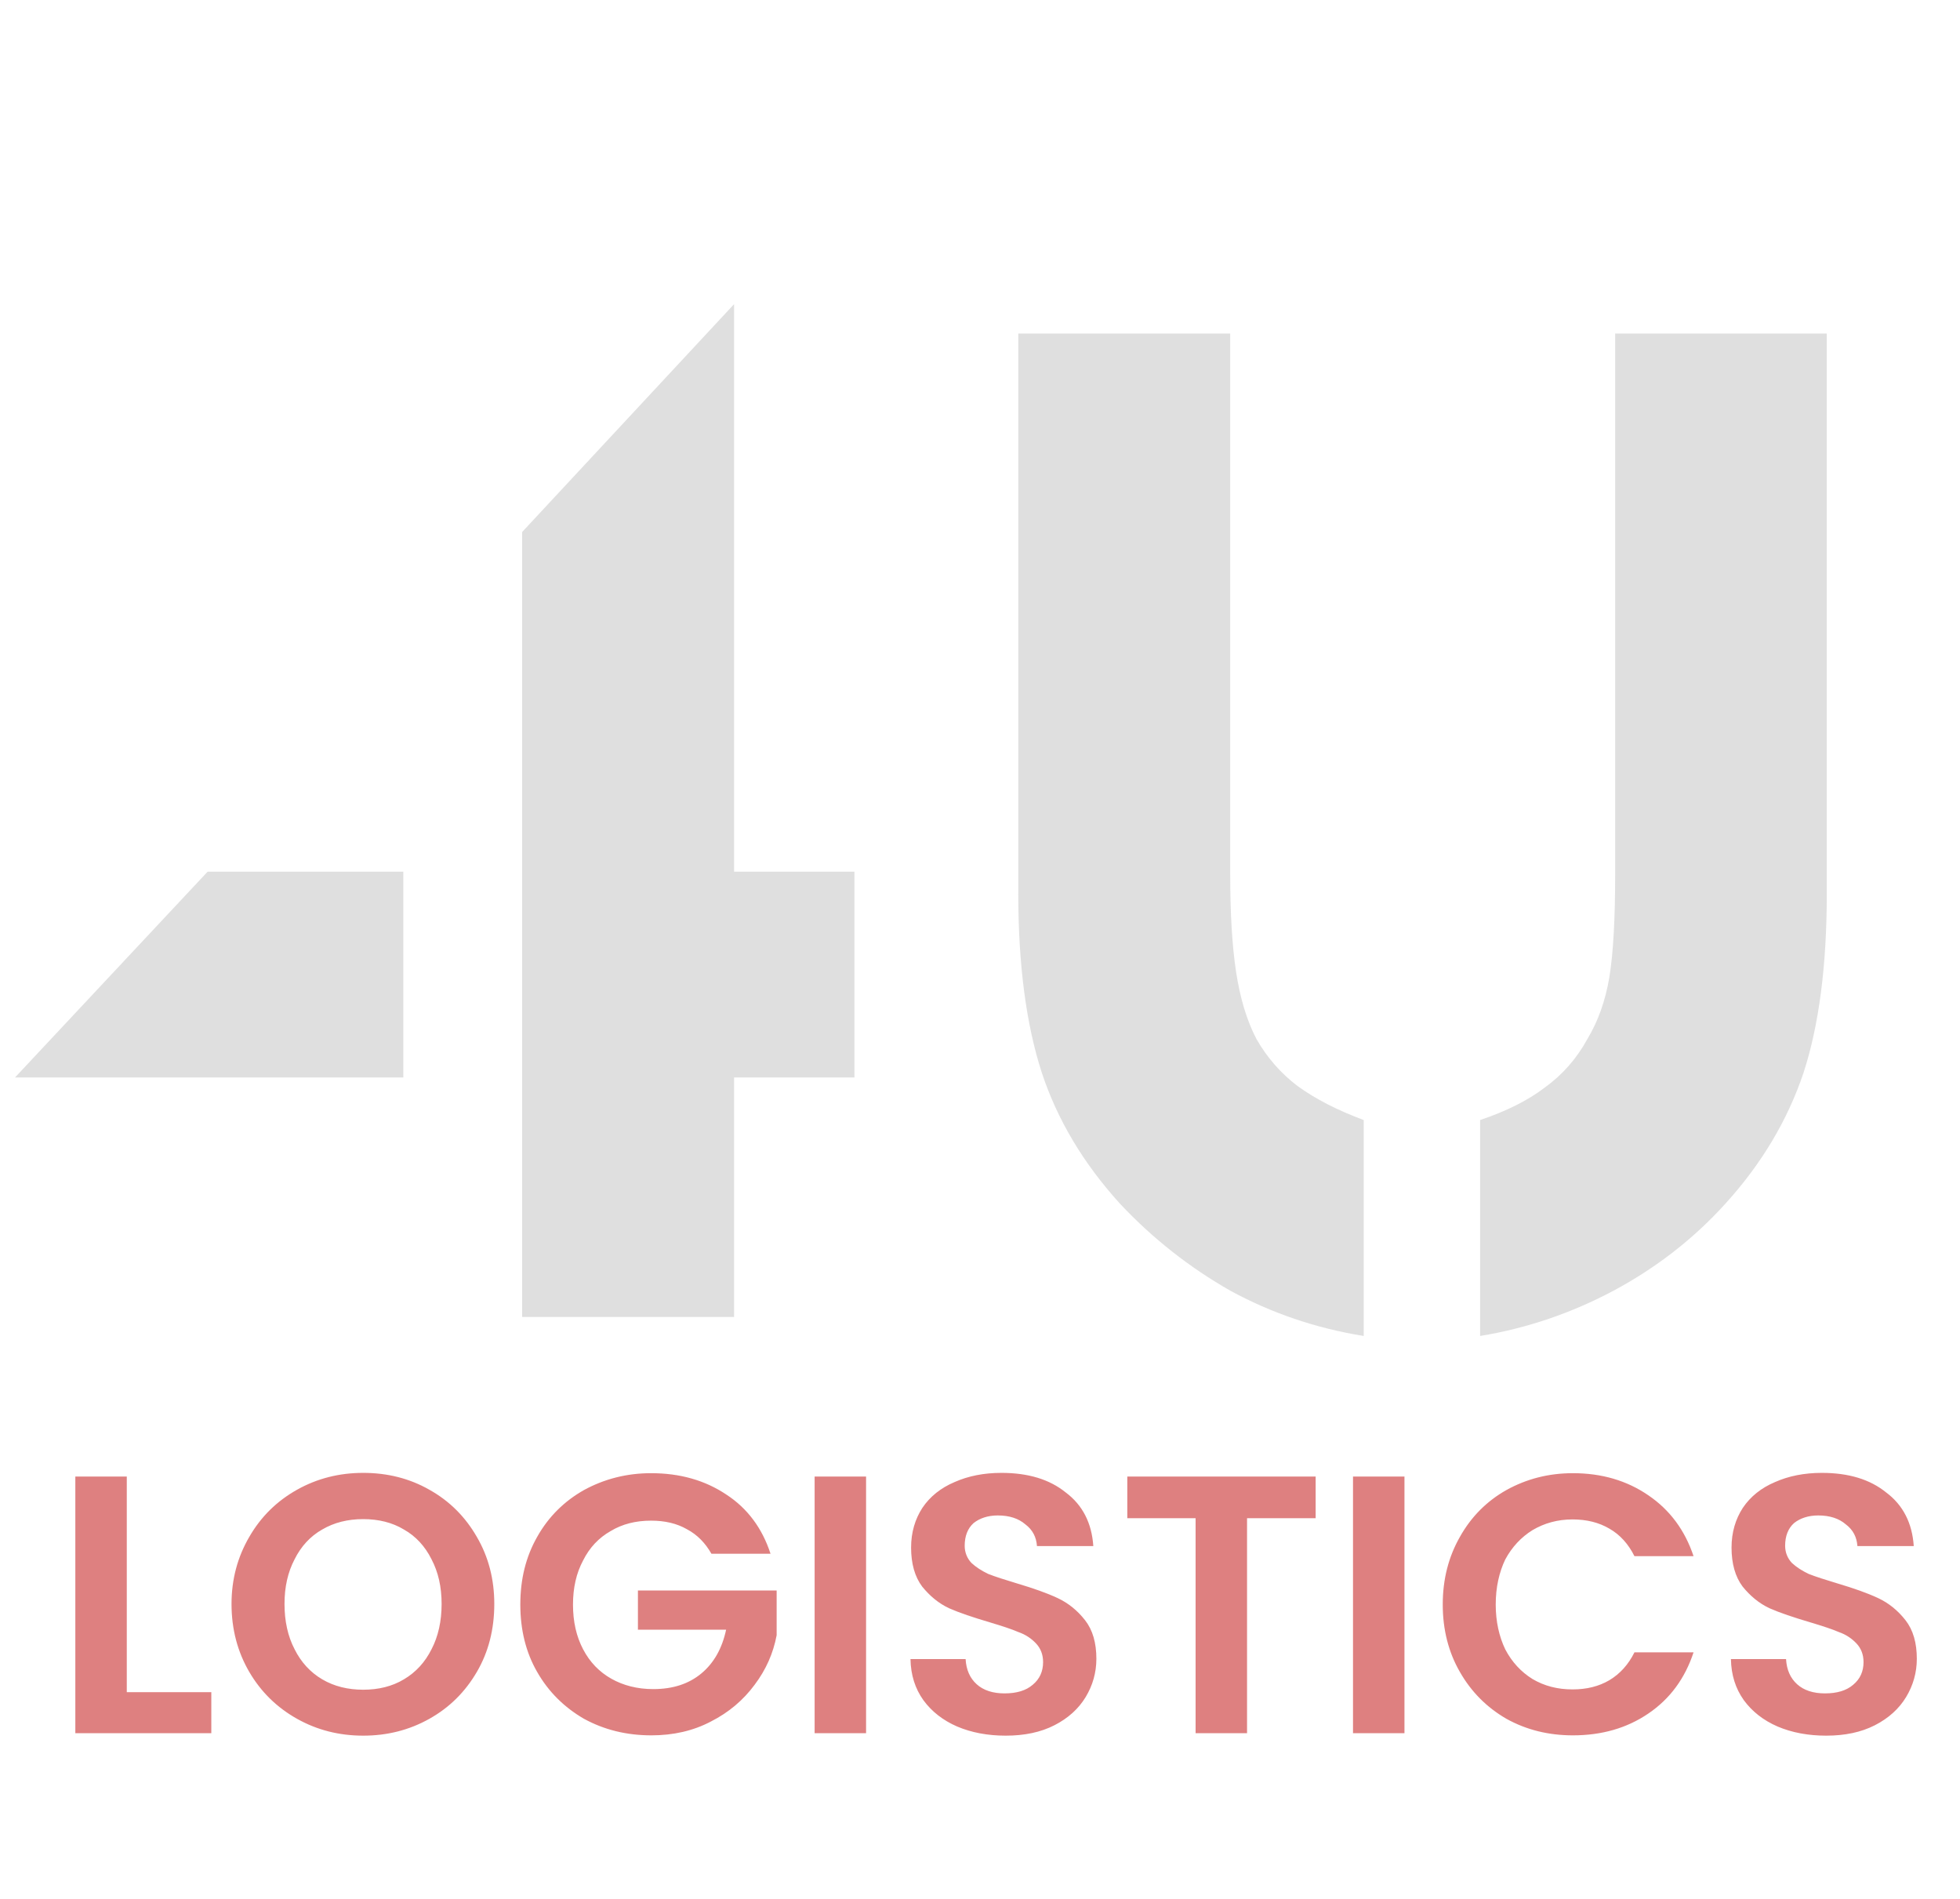
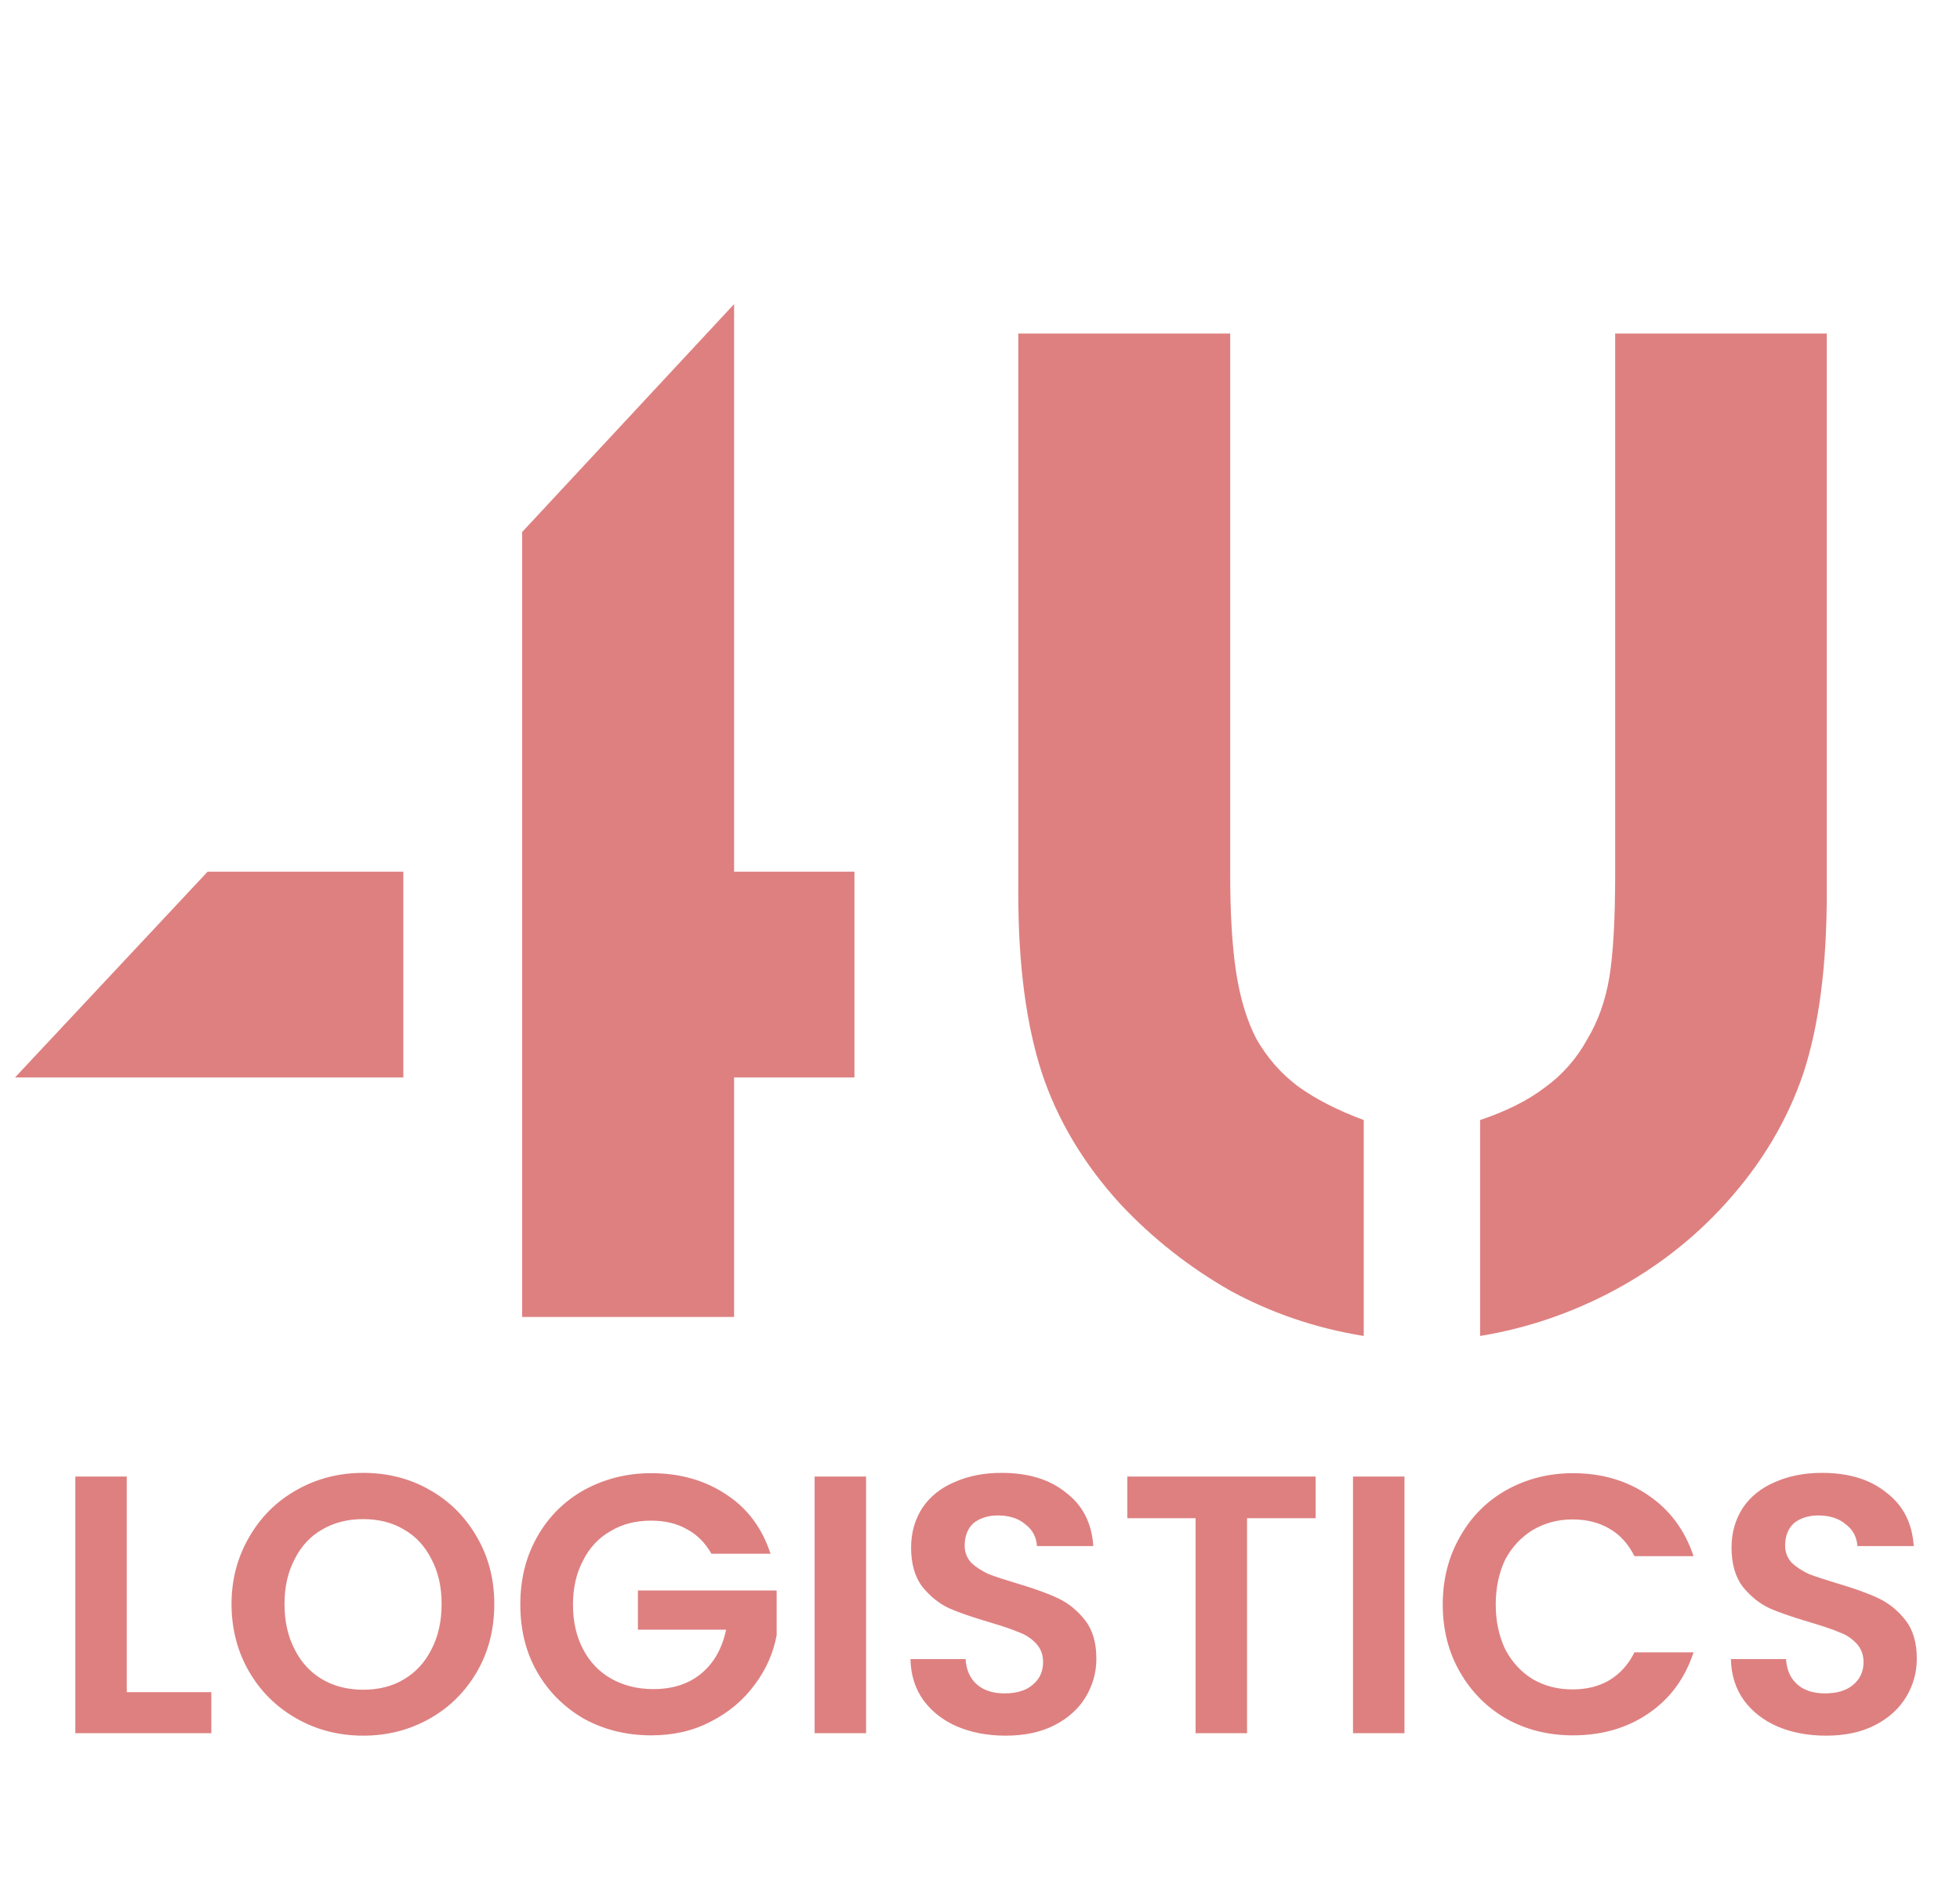
<svg xmlns="http://www.w3.org/2000/svg" width="64" height="62" viewBox="0 0 64 62" fill="none">
  <g opacity="0.5">
-     <path d="m6.78,28.46l6.39,0l0,6.72l-12.68,0l6.29,-6.72zm10.27,-11.09l6.92,-7.44l0,18.53l3.93,0l0,6.72l-3.93,0l0,7.82l-6.92,0l0,-25.63zm27.48,26.25c-1.56,-0.25 -3.02,-0.75 -4.36,-1.48c-1.35,-0.77 -2.55,-1.72 -3.6,-2.84c-1.19,-1.31 -2.04,-2.73 -2.55,-4.27c-0.51,-1.57 -0.77,-3.52 -0.77,-5.85l0,-18.29l6.92,0l0,17.66c0,1.25 0.06,2.31 0.19,3.17c0.13,0.86 0.35,1.6 0.67,2.21c0.35,0.61 0.8,1.12 1.34,1.53c0.58,0.42 1.3,0.79 2.16,1.11l0,7.05zm3.8,-7.05c0.86,-0.29 1.56,-0.64 2.11,-1.06c0.57,-0.41 1.04,-0.94 1.39,-1.58c0.35,-0.58 0.59,-1.25 0.72,-2.02c0.13,-0.8 0.19,-1.92 0.19,-3.36l0,-17.66l6.91,0l0,18.29c0,2.33 -0.25,4.28 -0.76,5.85c-0.52,1.54 -1.36,2.96 -2.55,4.27c-1.05,1.16 -2.27,2.1 -3.65,2.84c-1.37,0.73 -2.83,1.23 -4.36,1.48l0,-7.05z" fill="#bfbfbf" id="svg_2" />
+     <path d="m6.78,28.46l6.39,0l0,6.72l-12.68,0l6.29,-6.72zm10.27,-11.09l6.92,-7.44l0,18.53l3.93,0l0,6.72l-3.93,0l0,7.82l-6.92,0l0,-25.63zm27.48,26.25c-1.56,-0.25 -3.02,-0.75 -4.36,-1.48c-1.35,-0.77 -2.55,-1.72 -3.6,-2.84c-1.19,-1.31 -2.04,-2.73 -2.55,-4.27c-0.51,-1.57 -0.77,-3.52 -0.77,-5.85l0,-18.29l6.92,0l0,17.66c0,1.25 0.06,2.31 0.19,3.17c0.13,0.86 0.35,1.6 0.67,2.21c0.35,0.61 0.8,1.12 1.34,1.53c0.58,0.42 1.3,0.79 2.16,1.11l0,7.05zm3.8,-7.05c0.86,-0.29 1.56,-0.64 2.11,-1.06c0.57,-0.41 1.04,-0.94 1.39,-1.58c0.35,-0.58 0.59,-1.25 0.72,-2.02c0.13,-0.8 0.19,-1.92 0.19,-3.36l0,-17.66l6.91,0l0,18.29c0,2.33 -0.25,4.28 -0.76,5.85c-0.52,1.54 -1.36,2.96 -2.55,4.27c-1.05,1.16 -2.27,2.1 -3.65,2.84c-1.37,0.73 -2.83,1.23 -4.36,1.48l0,-7.05z" fill="#BE0101" id="svg_2" />
    <path d="m4.14,55.25l2.76,0l0,1.34l-4.44,0l0,-8.38l1.68,0l0,7.04zm7.72,1.42c-0.78,0 -1.5,-0.18 -2.16,-0.55c-0.66,-0.37 -1.18,-0.88 -1.56,-1.53c-0.38,-0.65 -0.58,-1.39 -0.58,-2.22c0,-0.81 0.2,-1.54 0.58,-2.19c0.38,-0.66 0.9,-1.17 1.56,-1.54c0.66,-0.37 1.38,-0.55 2.16,-0.55c0.79,0 1.51,0.18 2.16,0.55c0.66,0.37 1.17,0.88 1.55,1.54c0.38,0.65 0.57,1.38 0.57,2.19c0,0.83 -0.19,1.57 -0.57,2.22c-0.38,0.65 -0.89,1.16 -1.55,1.53c-0.66,0.37 -1.38,0.55 -2.16,0.55zm0,-1.5c0.5,0 0.95,-0.11 1.33,-0.34c0.39,-0.23 0.69,-0.56 0.9,-0.98c0.22,-0.42 0.33,-0.92 0.33,-1.48c0,-0.56 -0.11,-1.04 -0.33,-1.46c-0.21,-0.42 -0.51,-0.75 -0.9,-0.97c-0.38,-0.23 -0.83,-0.34 -1.33,-0.34c-0.5,0 -0.95,0.11 -1.34,0.34c-0.39,0.22 -0.69,0.55 -0.9,0.97c-0.22,0.42 -0.33,0.9 -0.33,1.46c0,0.56 0.11,1.06 0.33,1.48c0.21,0.42 0.51,0.75 0.9,0.98c0.39,0.23 0.84,0.34 1.34,0.34zm11.37,-4.44c-0.2,-0.35 -0.46,-0.62 -0.8,-0.8c-0.33,-0.19 -0.72,-0.28 -1.17,-0.28c-0.5,0 -0.94,0.11 -1.32,0.34c-0.39,0.22 -0.69,0.54 -0.9,0.96c-0.22,0.41 -0.33,0.89 -0.33,1.44c0,0.56 0.11,1.04 0.33,1.46c0.22,0.42 0.53,0.74 0.92,0.96c0.39,0.22 0.85,0.34 1.37,0.34c0.64,0 1.16,-0.17 1.57,-0.51c0.41,-0.34 0.68,-0.82 0.81,-1.43l-2.88,0l0,-1.28l4.53,0l0,1.46c-0.11,0.59 -0.35,1.13 -0.72,1.62c-0.37,0.5 -0.84,0.9 -1.43,1.2c-0.57,0.3 -1.22,0.45 -1.94,0.45c-0.81,0 -1.54,-0.18 -2.2,-0.54c-0.64,-0.37 -1.16,-0.88 -1.53,-1.53c-0.37,-0.64 -0.55,-1.38 -0.55,-2.2c0,-0.83 0.18,-1.56 0.55,-2.21c0.37,-0.66 0.89,-1.17 1.53,-1.53c0.66,-0.36 1.39,-0.55 2.19,-0.55c0.94,0 1.76,0.23 2.46,0.7c0.69,0.45 1.17,1.1 1.44,1.93l-1.93,0zm5.05,-2.52l0,8.38l-1.68,0l0,-8.38l1.68,0zm4.56,8.46c-0.59,0 -1.12,-0.1 -1.59,-0.3c-0.46,-0.2 -0.83,-0.49 -1.1,-0.86c-0.27,-0.38 -0.41,-0.82 -0.42,-1.34l1.8,0c0.02,0.35 0.14,0.62 0.36,0.82c0.22,0.2 0.53,0.3 0.91,0.3c0.39,0 0.7,-0.09 0.92,-0.28c0.23,-0.19 0.34,-0.44 0.34,-0.74c0,-0.25 -0.08,-0.45 -0.23,-0.61c-0.15,-0.16 -0.34,-0.29 -0.57,-0.37c-0.23,-0.1 -0.54,-0.2 -0.94,-0.32c-0.54,-0.16 -0.99,-0.31 -1.33,-0.46c-0.34,-0.16 -0.63,-0.4 -0.88,-0.71c-0.24,-0.32 -0.36,-0.75 -0.36,-1.27c0,-0.5 0.13,-0.93 0.37,-1.3c0.25,-0.37 0.6,-0.65 1.05,-0.84c0.45,-0.2 0.96,-0.3 1.53,-0.3c0.87,0 1.57,0.21 2.1,0.64c0.55,0.41 0.85,1 0.9,1.75l-1.84,0c-0.02,-0.29 -0.14,-0.53 -0.38,-0.71c-0.22,-0.19 -0.52,-0.29 -0.9,-0.29c-0.32,0 -0.59,0.09 -0.79,0.25c-0.19,0.17 -0.29,0.42 -0.29,0.74c0,0.22 0.08,0.41 0.22,0.56c0.15,0.14 0.34,0.26 0.55,0.36c0.23,0.09 0.54,0.19 0.94,0.31c0.54,0.16 0.99,0.32 1.33,0.48c0.34,0.16 0.64,0.4 0.89,0.72c0.25,0.32 0.37,0.74 0.37,1.26c0,0.45 -0.12,0.87 -0.35,1.25c-0.23,0.38 -0.57,0.69 -1.02,0.92c-0.45,0.23 -0.98,0.34 -1.59,0.34zm10.12,-8.46l0,1.36l-2.24,0l0,7.02l-1.68,0l0,-7.02l-2.23,0l0,-1.36l6.15,0zm2.9,0l0,8.38l-1.68,0l0,-8.38l1.68,0zm1.25,4.18c0,-0.83 0.19,-1.56 0.56,-2.21c0.37,-0.66 0.88,-1.17 1.52,-1.53c0.65,-0.36 1.37,-0.55 2.17,-0.55c0.94,0 1.76,0.24 2.46,0.72c0.71,0.48 1.2,1.15 1.48,1.99l-1.93,0c-0.2,-0.4 -0.47,-0.7 -0.82,-0.9c-0.34,-0.2 -0.74,-0.3 -1.2,-0.3c-0.49,0 -0.92,0.12 -1.31,0.35c-0.37,0.23 -0.67,0.55 -0.89,0.96c-0.2,0.42 -0.31,0.91 -0.31,1.47c0,0.55 0.11,1.04 0.31,1.46c0.22,0.42 0.52,0.74 0.89,0.97c0.39,0.23 0.82,0.34 1.31,0.34c0.46,0 0.86,-0.1 1.2,-0.3c0.35,-0.21 0.62,-0.51 0.82,-0.91l1.93,0c-0.28,0.85 -0.77,1.52 -1.48,2c-0.69,0.47 -1.51,0.71 -2.46,0.71c-0.8,0 -1.52,-0.18 -2.17,-0.54c-0.64,-0.37 -1.15,-0.88 -1.52,-1.53c-0.37,-0.64 -0.56,-1.38 -0.56,-2.2zm12.52,4.28c-0.59,0 -1.12,-0.1 -1.59,-0.3c-0.46,-0.2 -0.83,-0.49 -1.1,-0.86c-0.27,-0.38 -0.41,-0.82 -0.42,-1.34l1.8,0c0.02,0.35 0.14,0.62 0.36,0.82c0.22,0.2 0.53,0.3 0.91,0.3c0.39,0 0.7,-0.09 0.92,-0.28c0.23,-0.19 0.34,-0.44 0.34,-0.74c0,-0.25 -0.08,-0.45 -0.23,-0.61c-0.15,-0.16 -0.34,-0.29 -0.57,-0.37c-0.23,-0.1 -0.54,-0.2 -0.94,-0.32c-0.54,-0.16 -0.99,-0.31 -1.33,-0.46c-0.34,-0.16 -0.63,-0.4 -0.88,-0.71c-0.24,-0.32 -0.36,-0.75 -0.36,-1.27c0,-0.5 0.13,-0.93 0.37,-1.3c0.25,-0.37 0.6,-0.65 1.05,-0.84c0.45,-0.2 0.96,-0.3 1.53,-0.3c0.87,0 1.57,0.21 2.1,0.64c0.55,0.41 0.85,1 0.9,1.75l-1.84,0c-0.02,-0.29 -0.14,-0.53 -0.38,-0.71c-0.22,-0.19 -0.52,-0.29 -0.9,-0.29c-0.32,0 -0.59,0.09 -0.79,0.25c-0.19,0.17 -0.29,0.42 -0.29,0.74c0,0.22 0.08,0.41 0.22,0.56c0.15,0.14 0.34,0.26 0.55,0.36c0.23,0.09 0.54,0.19 0.94,0.31c0.54,0.16 0.99,0.32 1.33,0.48c0.34,0.16 0.64,0.4 0.89,0.72c0.25,0.32 0.37,0.74 0.37,1.26c0,0.45 -0.12,0.87 -0.35,1.25c-0.23,0.38 -0.57,0.69 -1.02,0.92c-0.45,0.23 -0.98,0.34 -1.59,0.34z" fill="#BE0101" id="svg_3" />
  </g>
</svg>
